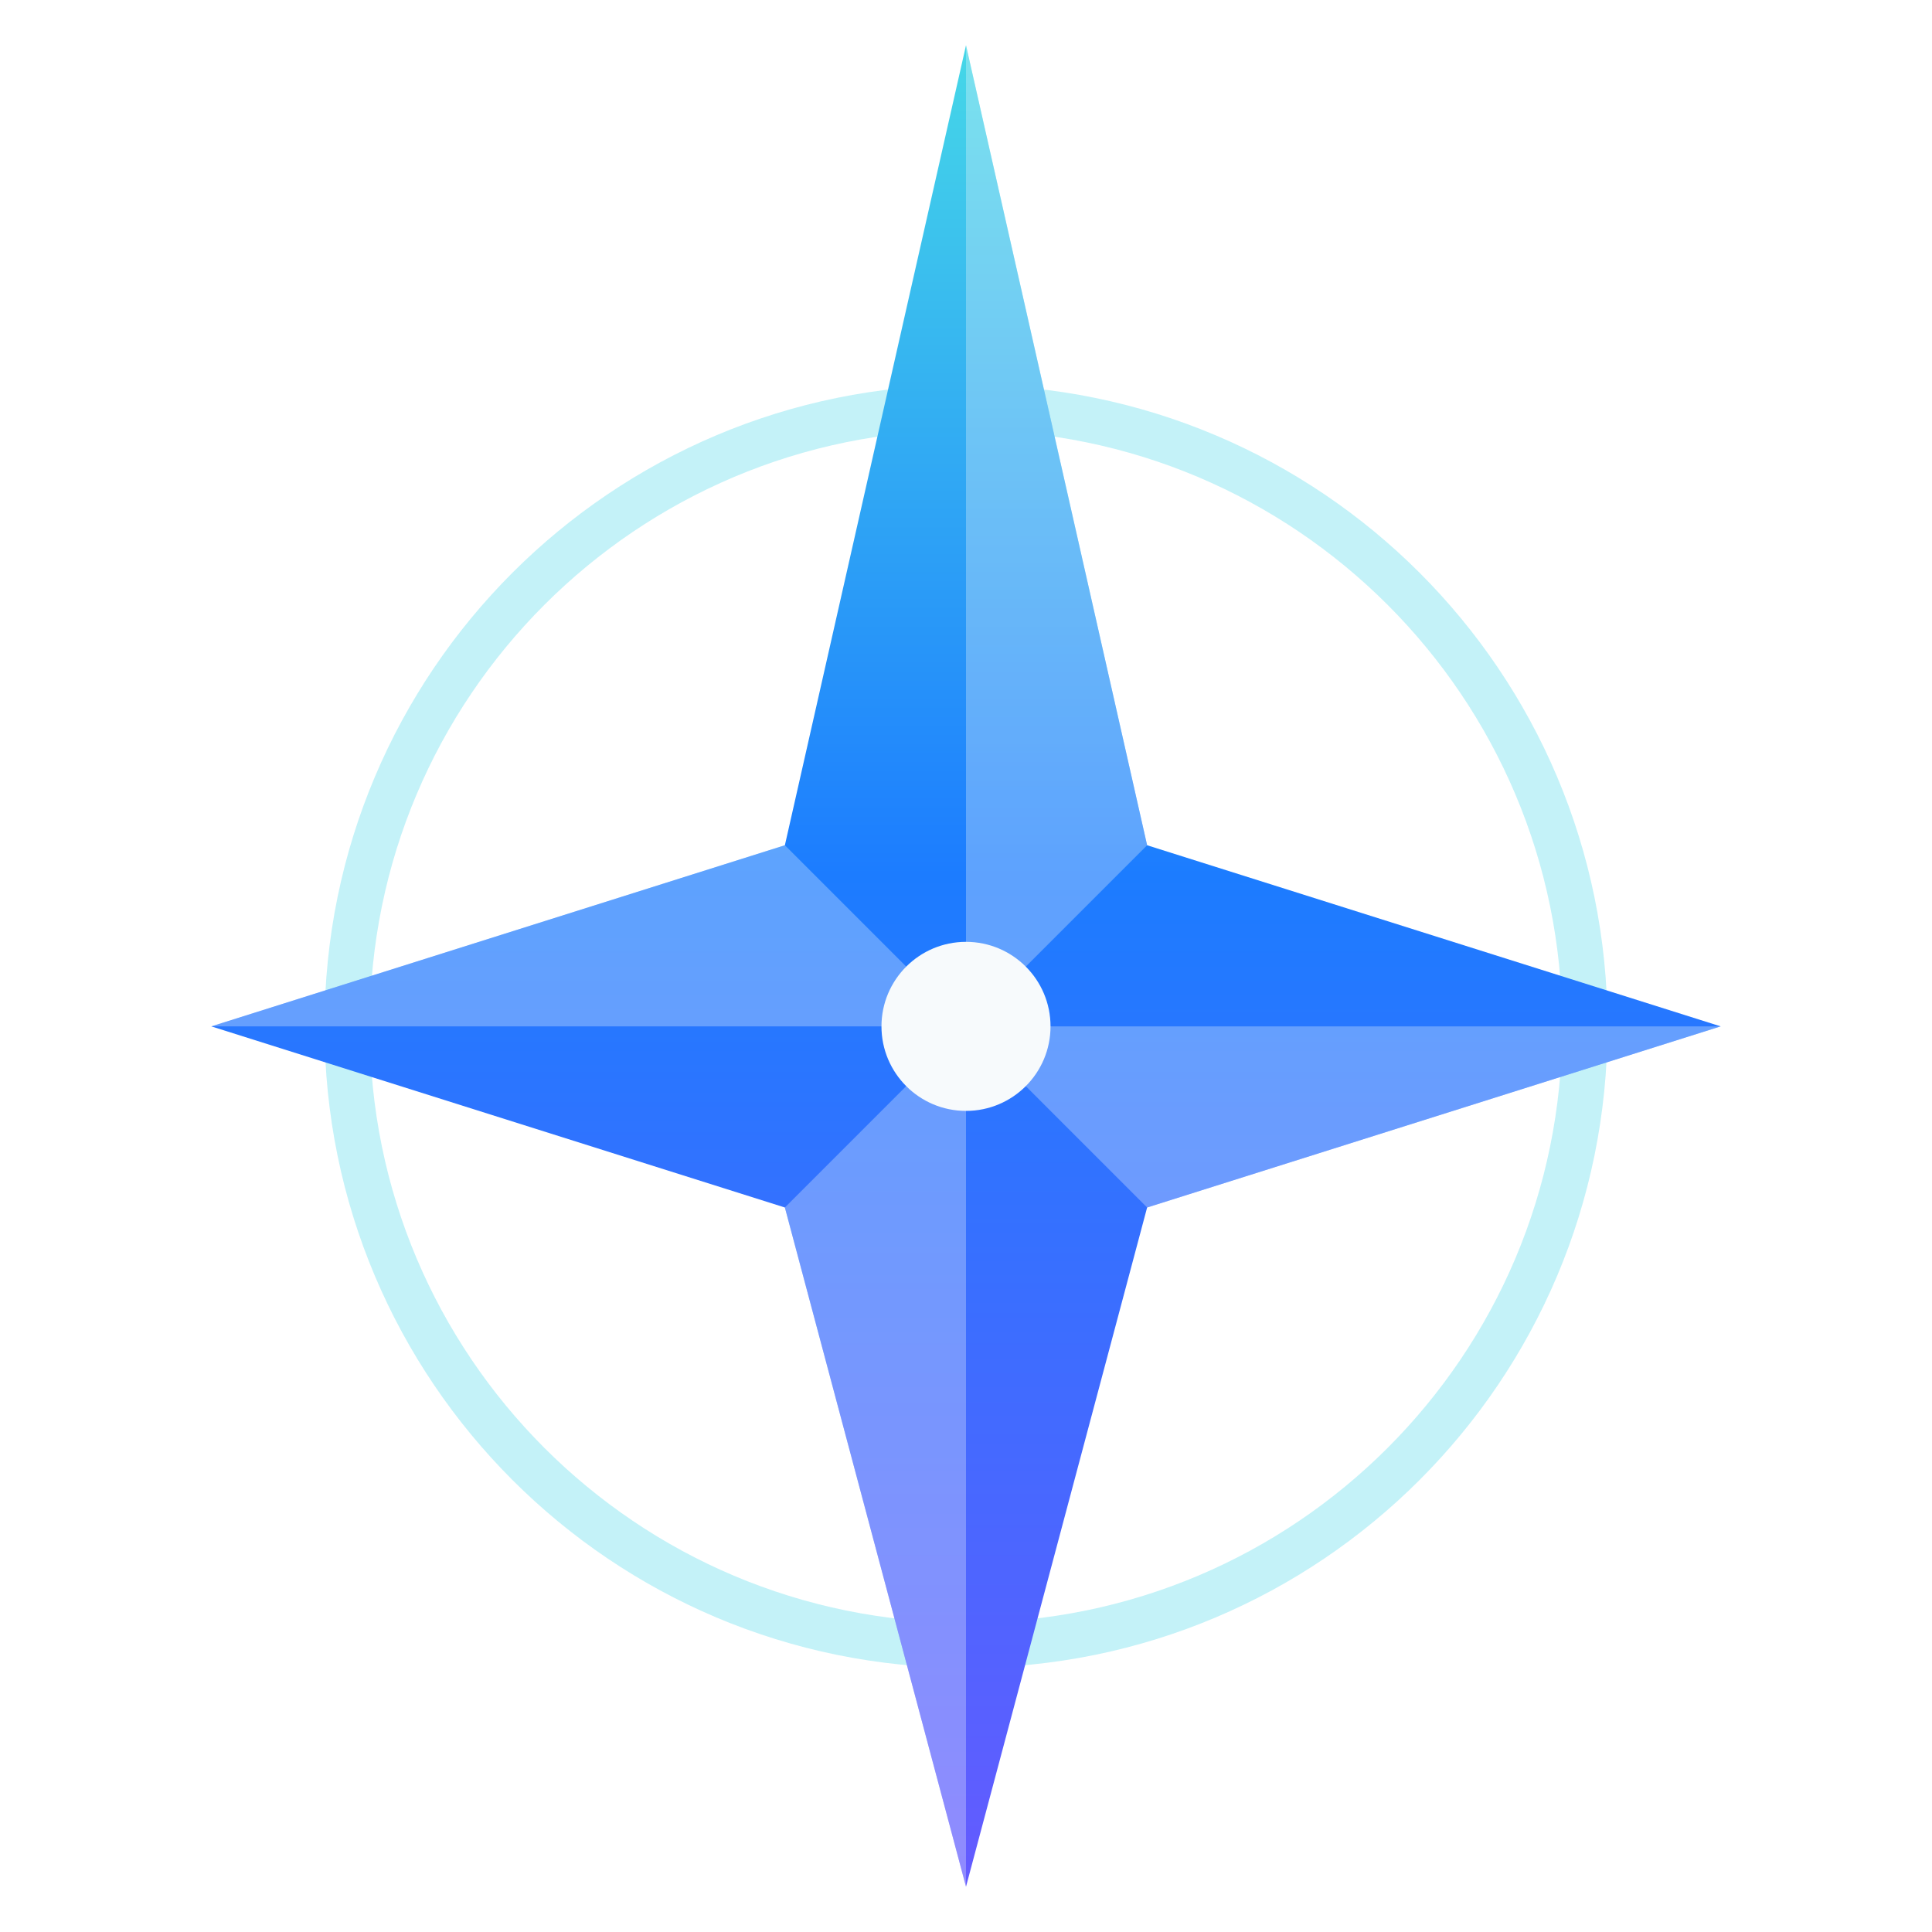
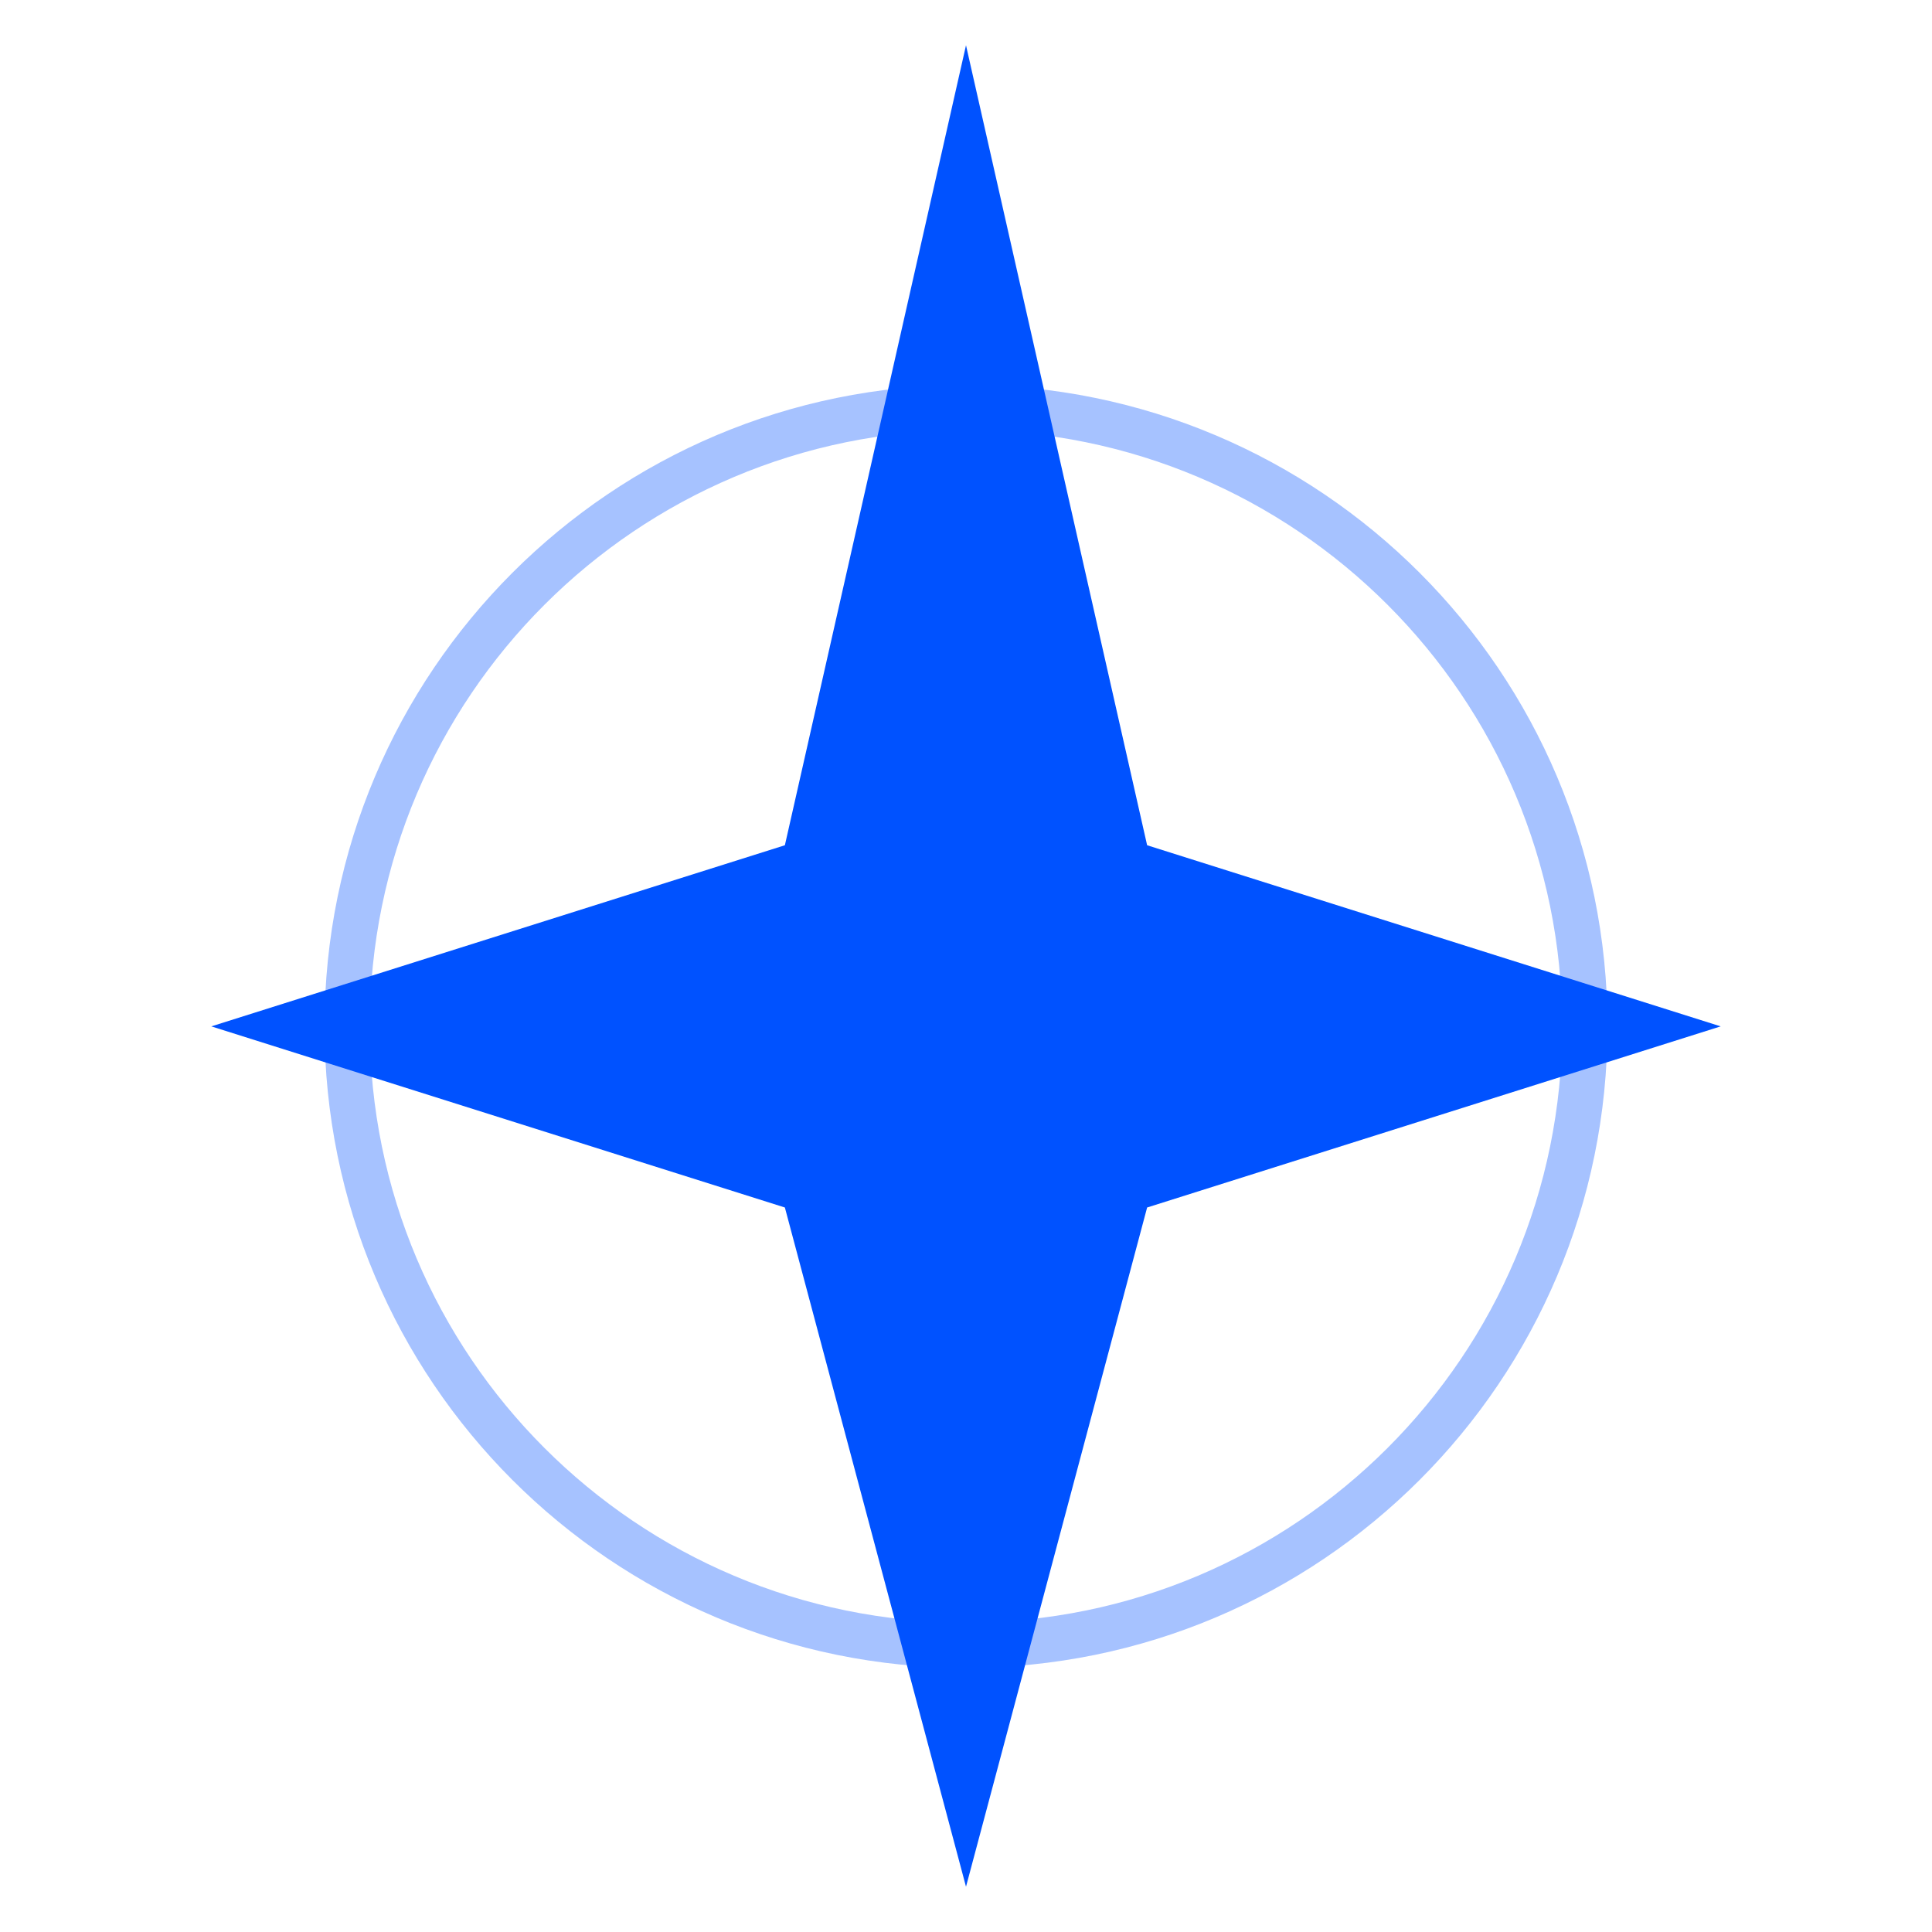
<svg xmlns="http://www.w3.org/2000/svg" viewBox="0 0 64 64" fill="none">
-   <defs>
-     <linearGradient id="lodestar-g" x1="32" y1="62" x2="32" y2="2" gradientUnits="userSpaceOnUse">
-       <stop stop-color="#635BFF" />
-       <stop offset=".55" stop-color="#1C7CFF" />
-       <stop offset="1" stop-color="#45D6E8" />
-     </linearGradient>
-   </defs>
-   <circle cx="32" cy="34" r="20.5" stroke="#45D6E8" stroke-opacity=".32" stroke-width="1.5" />
-   <path d="M32 1.5 38 28 57 34 38 40 32 62.5 26 40 7 34 26 28Z" fill="url(#lodestar-g)" />
-   <path d="M32 1.5 38 28 32 34ZM57 34 38 40 32 34ZM32 62.5 26 40 32 34ZM7 34 26 28 32 34Z" fill="#F7FAFC" fill-opacity=".3" />
-   <circle cx="32" cy="34" r="2.8" fill="#F7FAFC" />
+   <circle cx="32" cy="34" r="20.5" stroke="#0052FF" stroke-opacity=".35" stroke-width="1.5" />
+   <path d="M32 1.5 38 28 57 34 38 40 32 62.5 26 40 7 34 26 28Z" fill="#0052FF" />
</svg>
